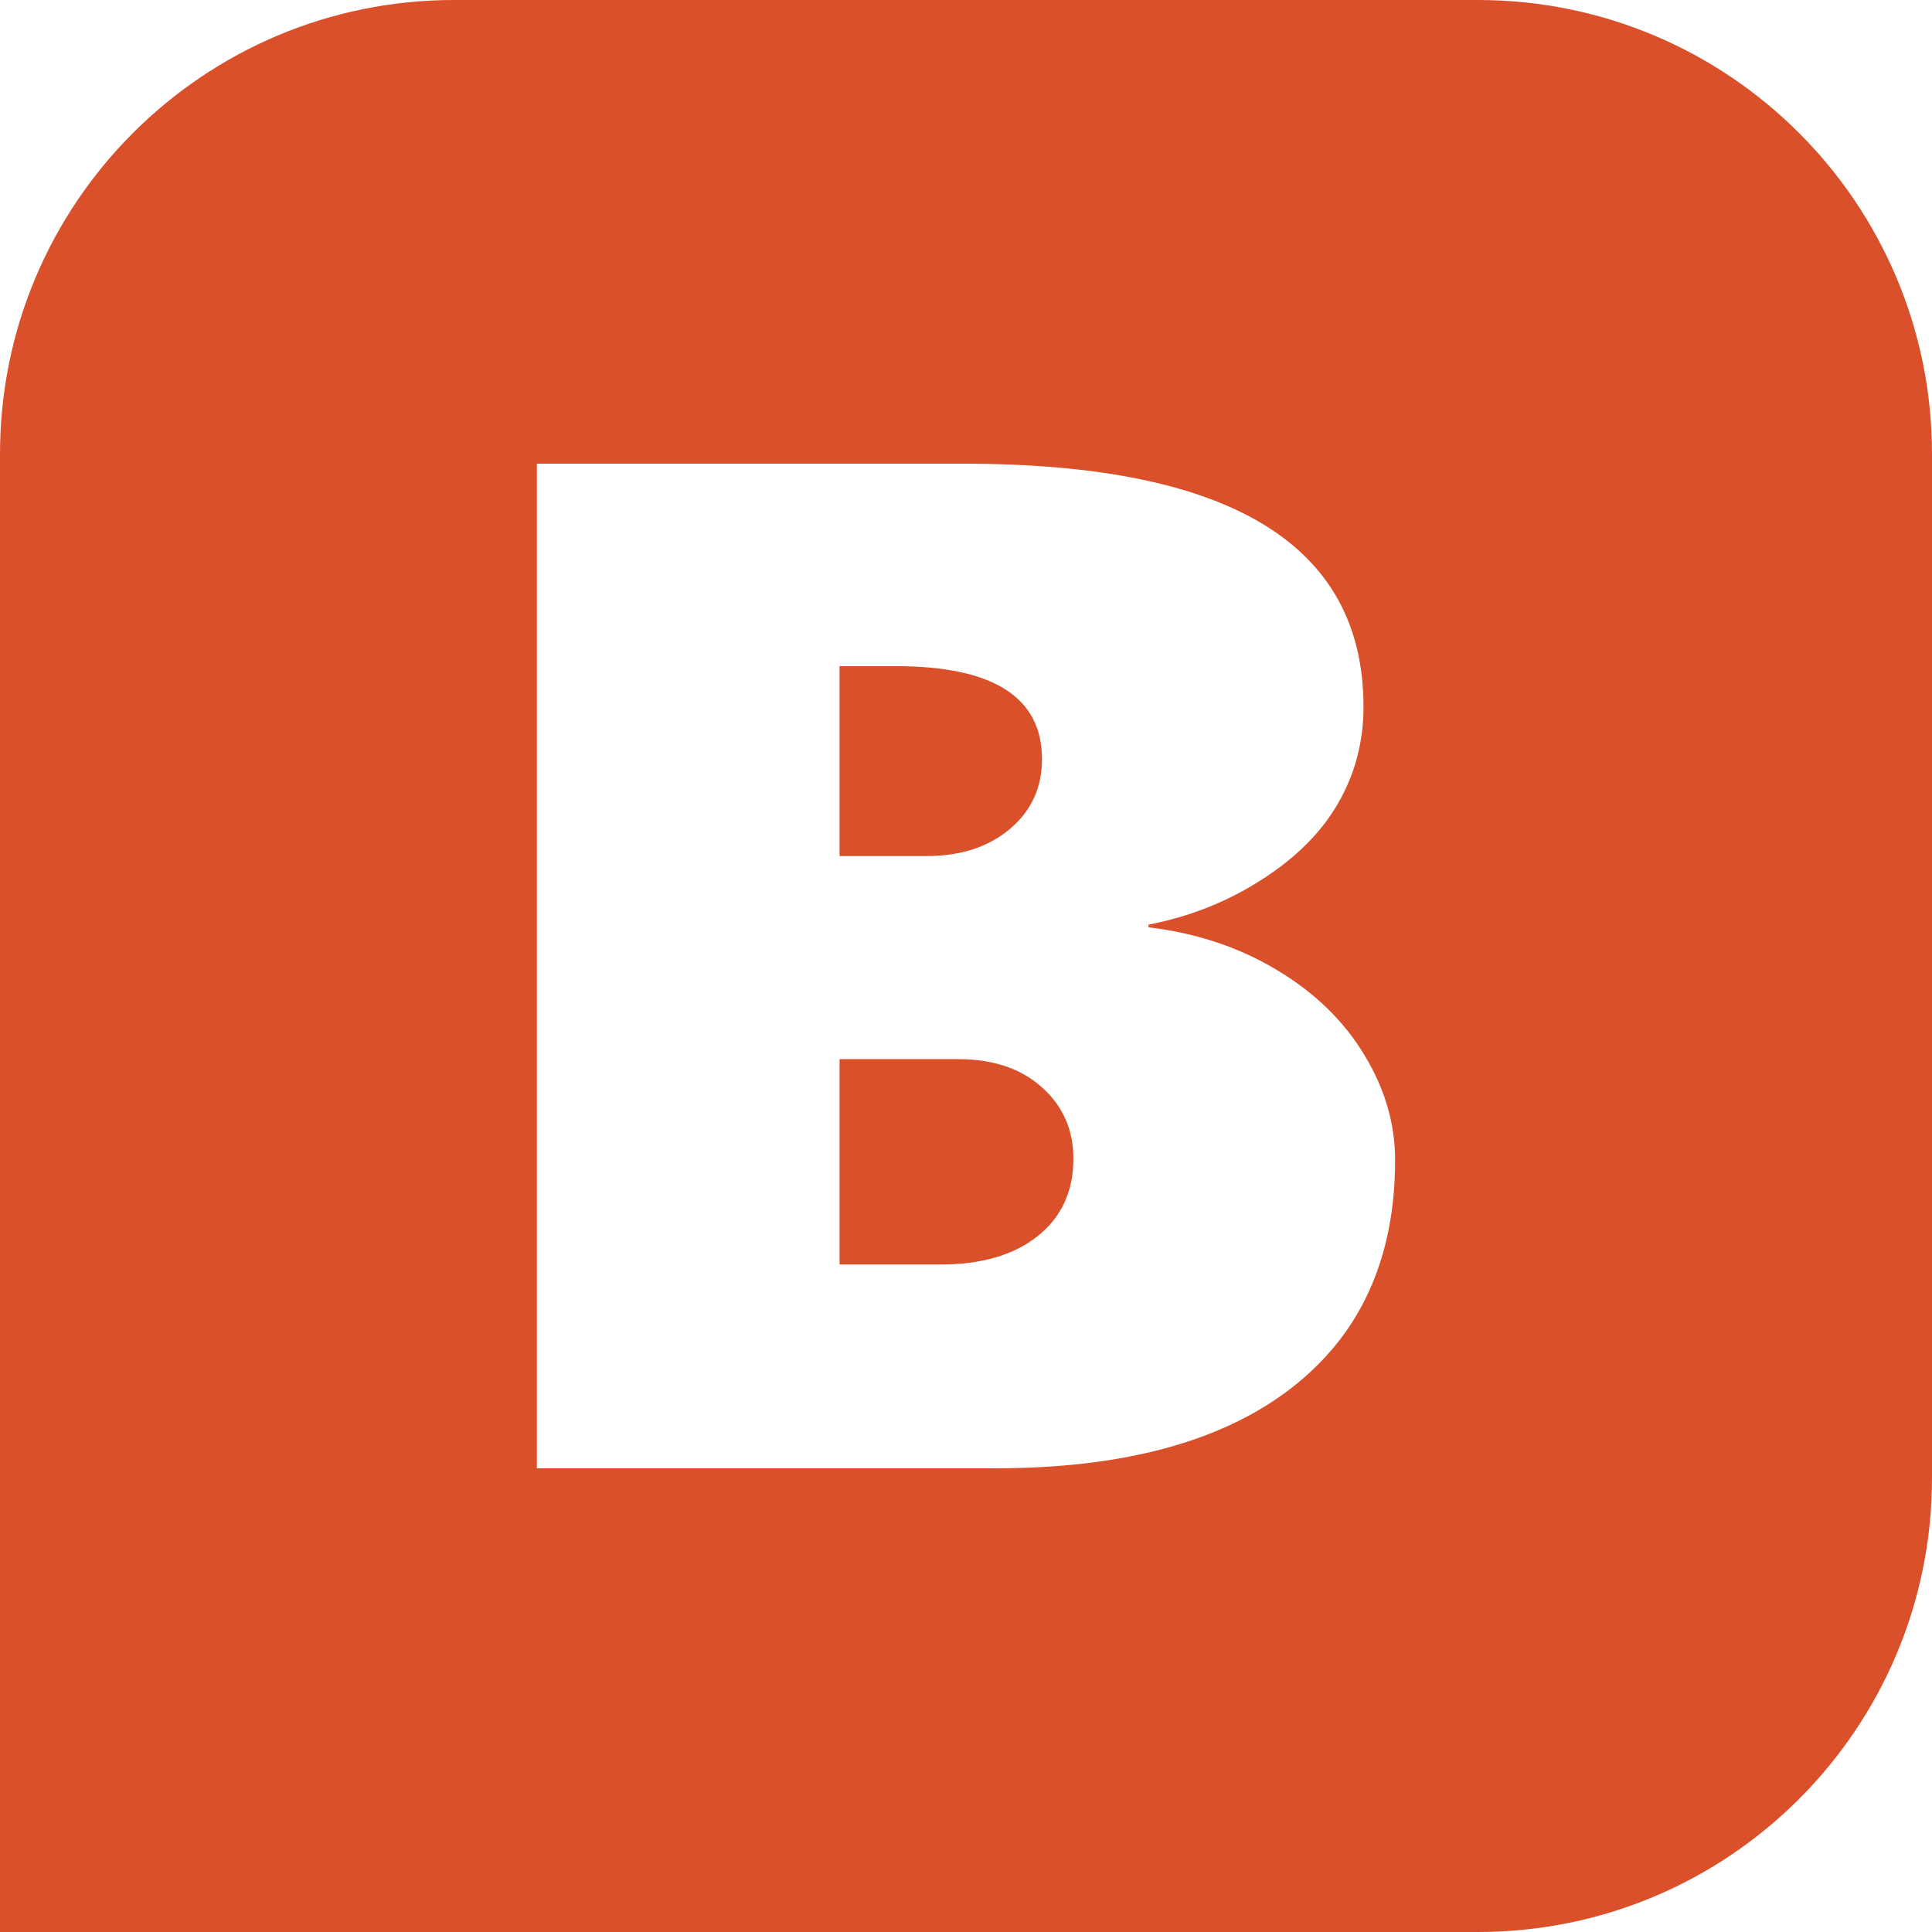
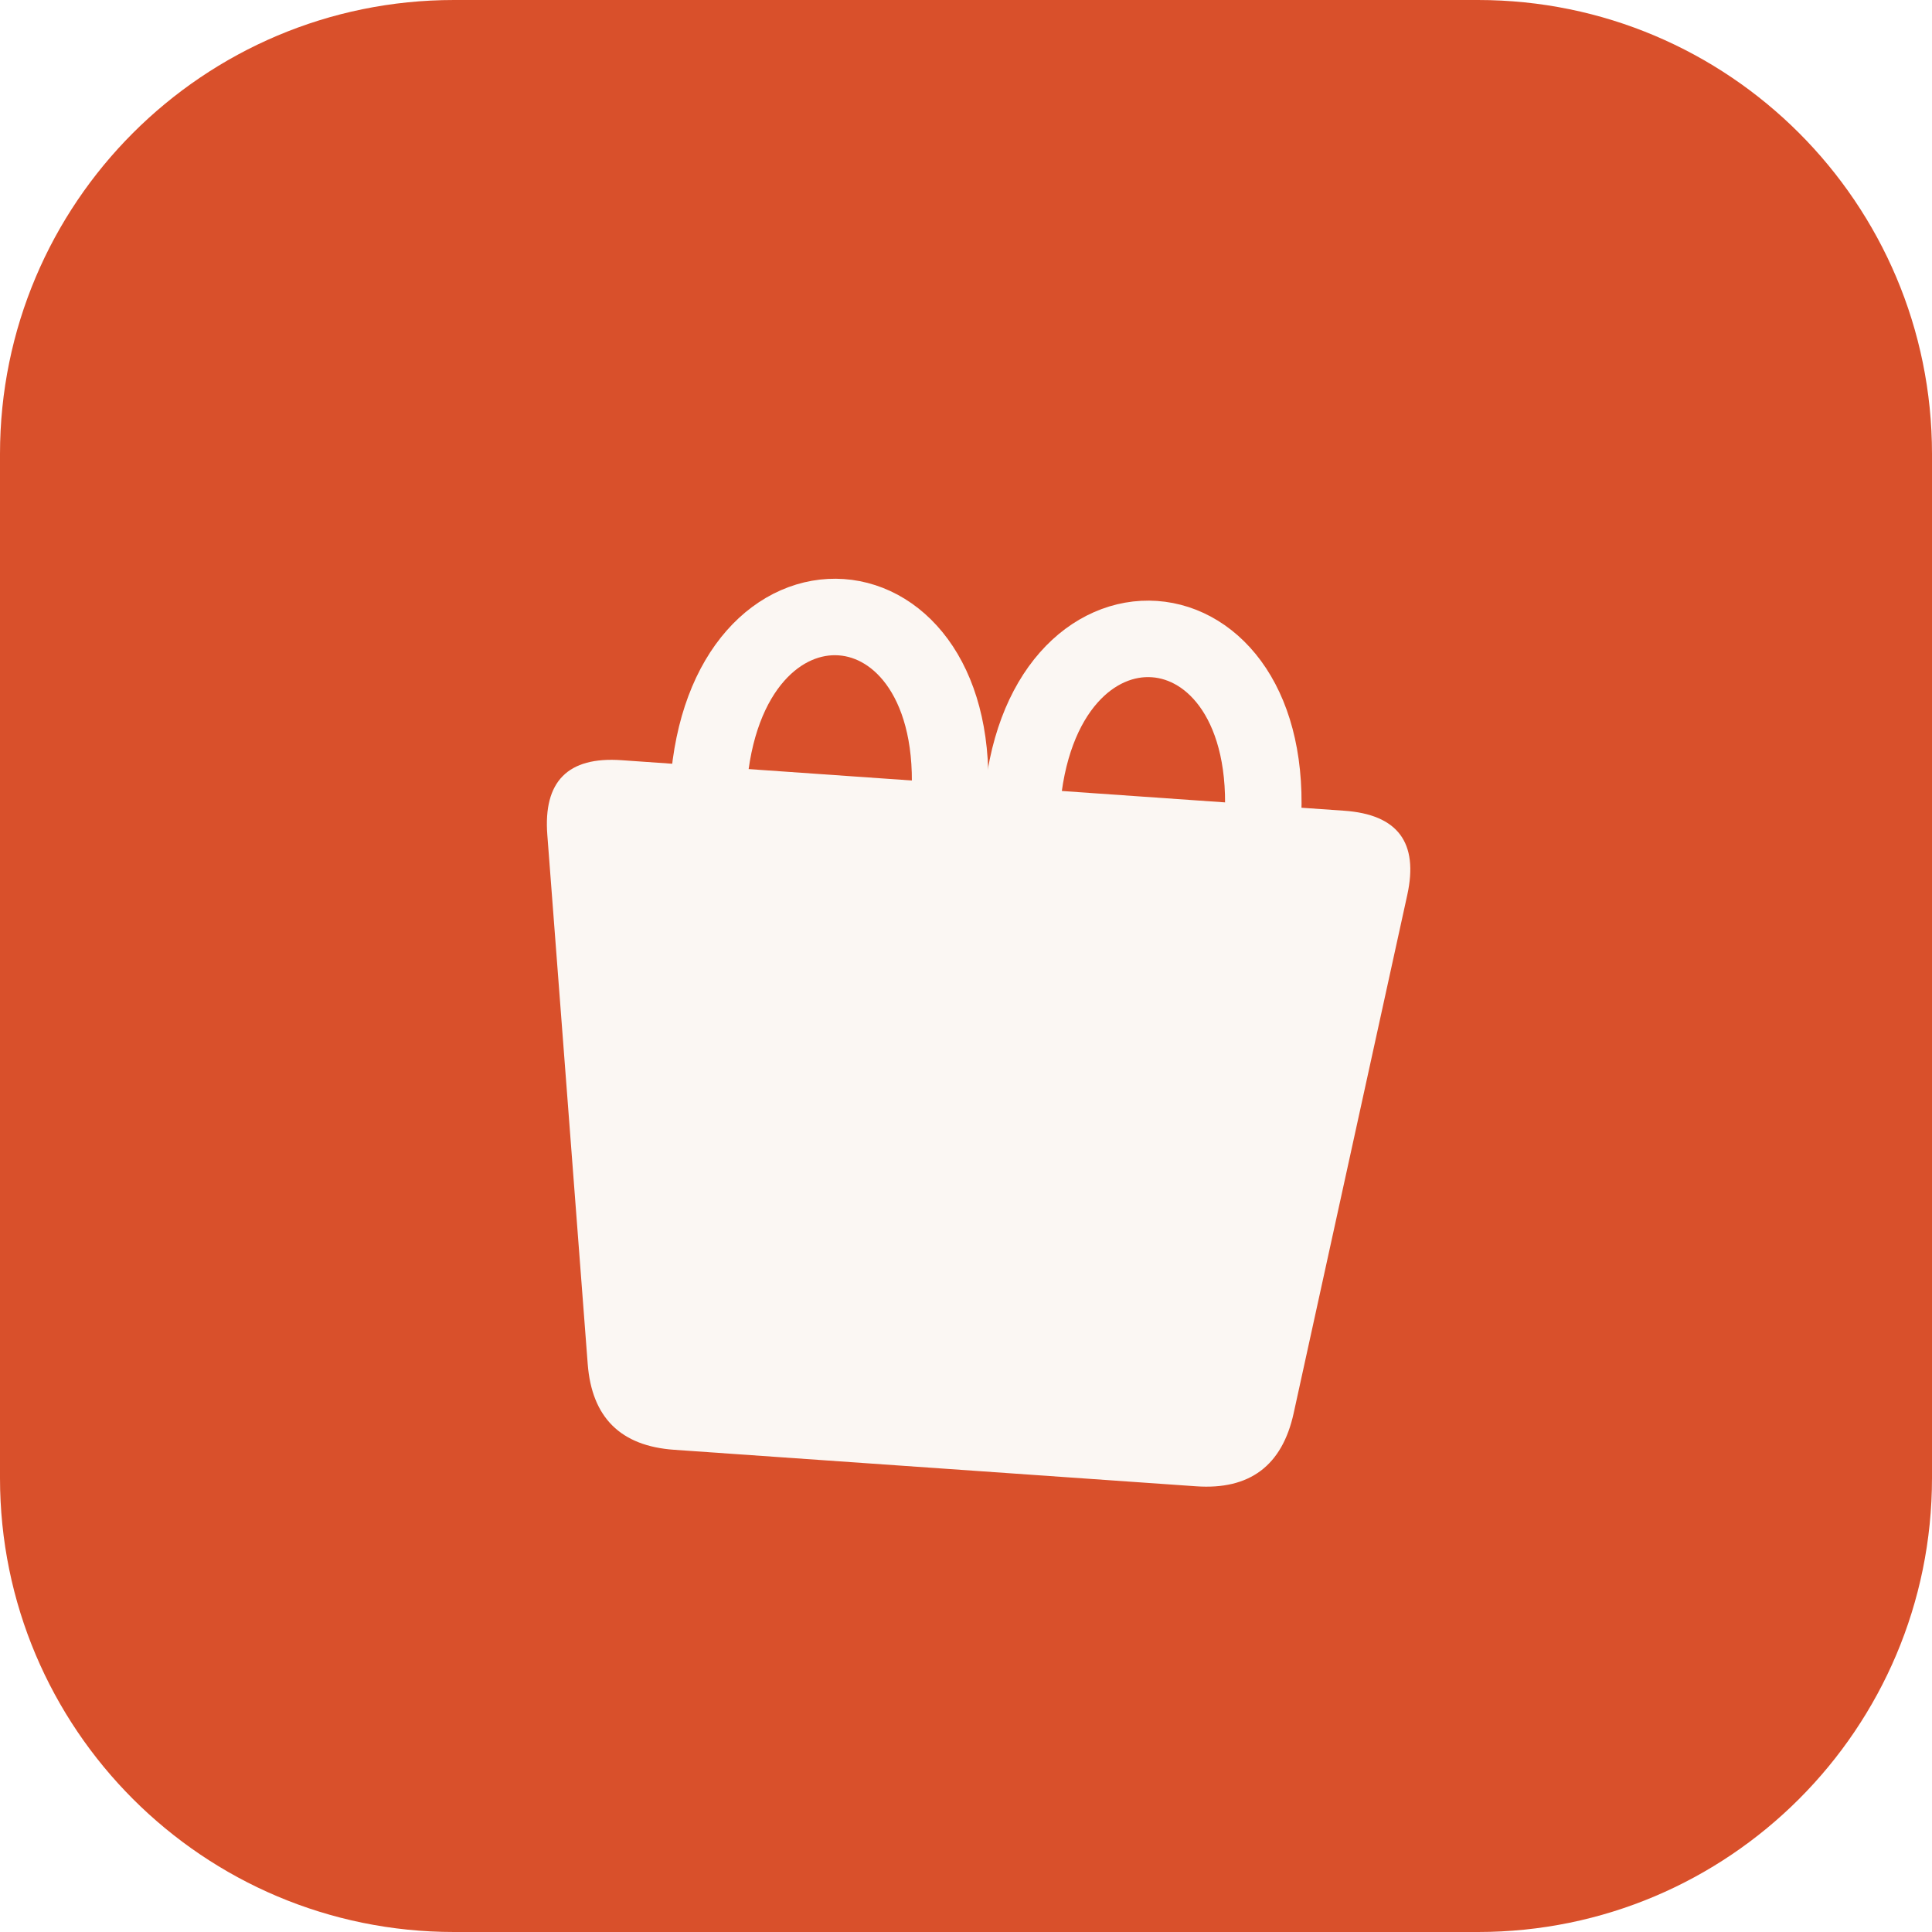
<svg xmlns="http://www.w3.org/2000/svg" width="69.12pt" height="69.12pt" viewBox="0 0 69.12 69.12" version="1.1">
  <defs>
    <style type="text/css">*{stroke-linejoin: round; stroke-linecap: butt}</style>
  </defs>
  <g id="figure_1">
    <g id="patch_1">
      <path d="M 0 69.12  L 69.12 69.12  L 69.12 0  L 0 0  L 0 69.12  z " style="fill: none; opacity: 0" />
    </g>
    <g id="axes_1">
-       <g id="mono" fill-rule="evenodd">
-         <path d="M 0 69.12  L 52.877 69.12  C 61.848 69.12 69.12 61.848 69.12 52.877  L 69.12 16.243  C 69.12 7.272 61.848 0 52.877 0  L 16.243 0  C 7.272 0 0 7.272 0 16.243  L 0 69.12  z M 49.912 41.502  Q 49.912 46.788 46.199 49.66  Q 42.493 52.531 35.595 52.531  L 19.208 52.531  L 19.208 16.589  L 34.472 16.589  Q 48.781 16.589 48.781 25.284  Q 48.781 27.161 47.875 28.733  Q 46.977 30.297 45.132 31.476  Q 43.295 32.655 41.089 33.08  L 41.089 33.176  Q 43.648 33.481 45.677 34.7  Q 47.707 35.912 48.805 37.732  Q 49.912 39.545 49.912 41.502  z M 37.279 27.161  Q 37.279 23.832 32.041 23.832  L 30.036 23.832  L 30.036 30.626  L 33.164 30.626  Q 34.969 30.626 36.124 29.663  Q 37.279 28.693 37.279 27.161  z M 38.402 41.454  Q 38.402 39.898 37.271 38.895  Q 36.148 37.893 34.295 37.893  L 30.036 37.893  L 30.036 45.24  L 33.646 45.24  Q 35.851 45.24 37.127 44.221  Q 38.402 43.203 38.402 41.454  z " clip-path="url(#p744fa112c8)" style="fill: #d9502b" />
+       <g id="patch_2">
+         <path d="M 16.243 69.12  L 52.877 69.12  C 61.848 69.12 69.12 61.848 69.12 52.877  L 69.12 16.243  C 69.12 7.272 61.848 0 52.877 0  L 16.243 0  C 7.272 0 0 7.272 0 16.243  L 0 52.877  C 0 61.848 7.272 69.12 16.243 69.12  z " clip-path="url(#p5441f92022)" style="fill: #d9502b" />
+       </g>
+       <g id="patch_3">
+         <path d="M 25.344 28.136  C 25.937 19.661 34.556 20.264 33.963 28.739  " clip-path="url(#p5441f92022)" style="fill: none; stroke: #fbf7f3; stroke-width: 2.736; stroke-linecap: round" />
+       </g>
+       <g id="patch_4">
+         <path d="M 36.549 28.92  C 37.142 20.444 45.761 21.047 45.168 29.522  " clip-path="url(#p5441f92022)" style="fill: none; stroke: #fbf7f3; stroke-width: 2.736; stroke-linecap: round" />
+       </g>
+       <g id="patch_5">
+         <path d="M 21.026 48.796  Q 21.245 51.668 24.118 51.868  L 42.792 53.174  Q 45.665 53.375 46.282 50.562  L 50.347 32.019  Q 50.964 29.206 48.091 29.005  L 22.234 27.197  Q 19.361 26.996 19.581 29.868  z " clip-path="url(#p5441f92022)" style="fill: #fbf7f3" />
      </g>
    </g>
  </g>
  <defs>
-     <clipPath id="p744fa112c8">
+     <clipPath id="p5441f92022">
      <rect x="0" y="0" width="69.12" height="69.12" />
    </clipPath>
  </defs>
</svg>
